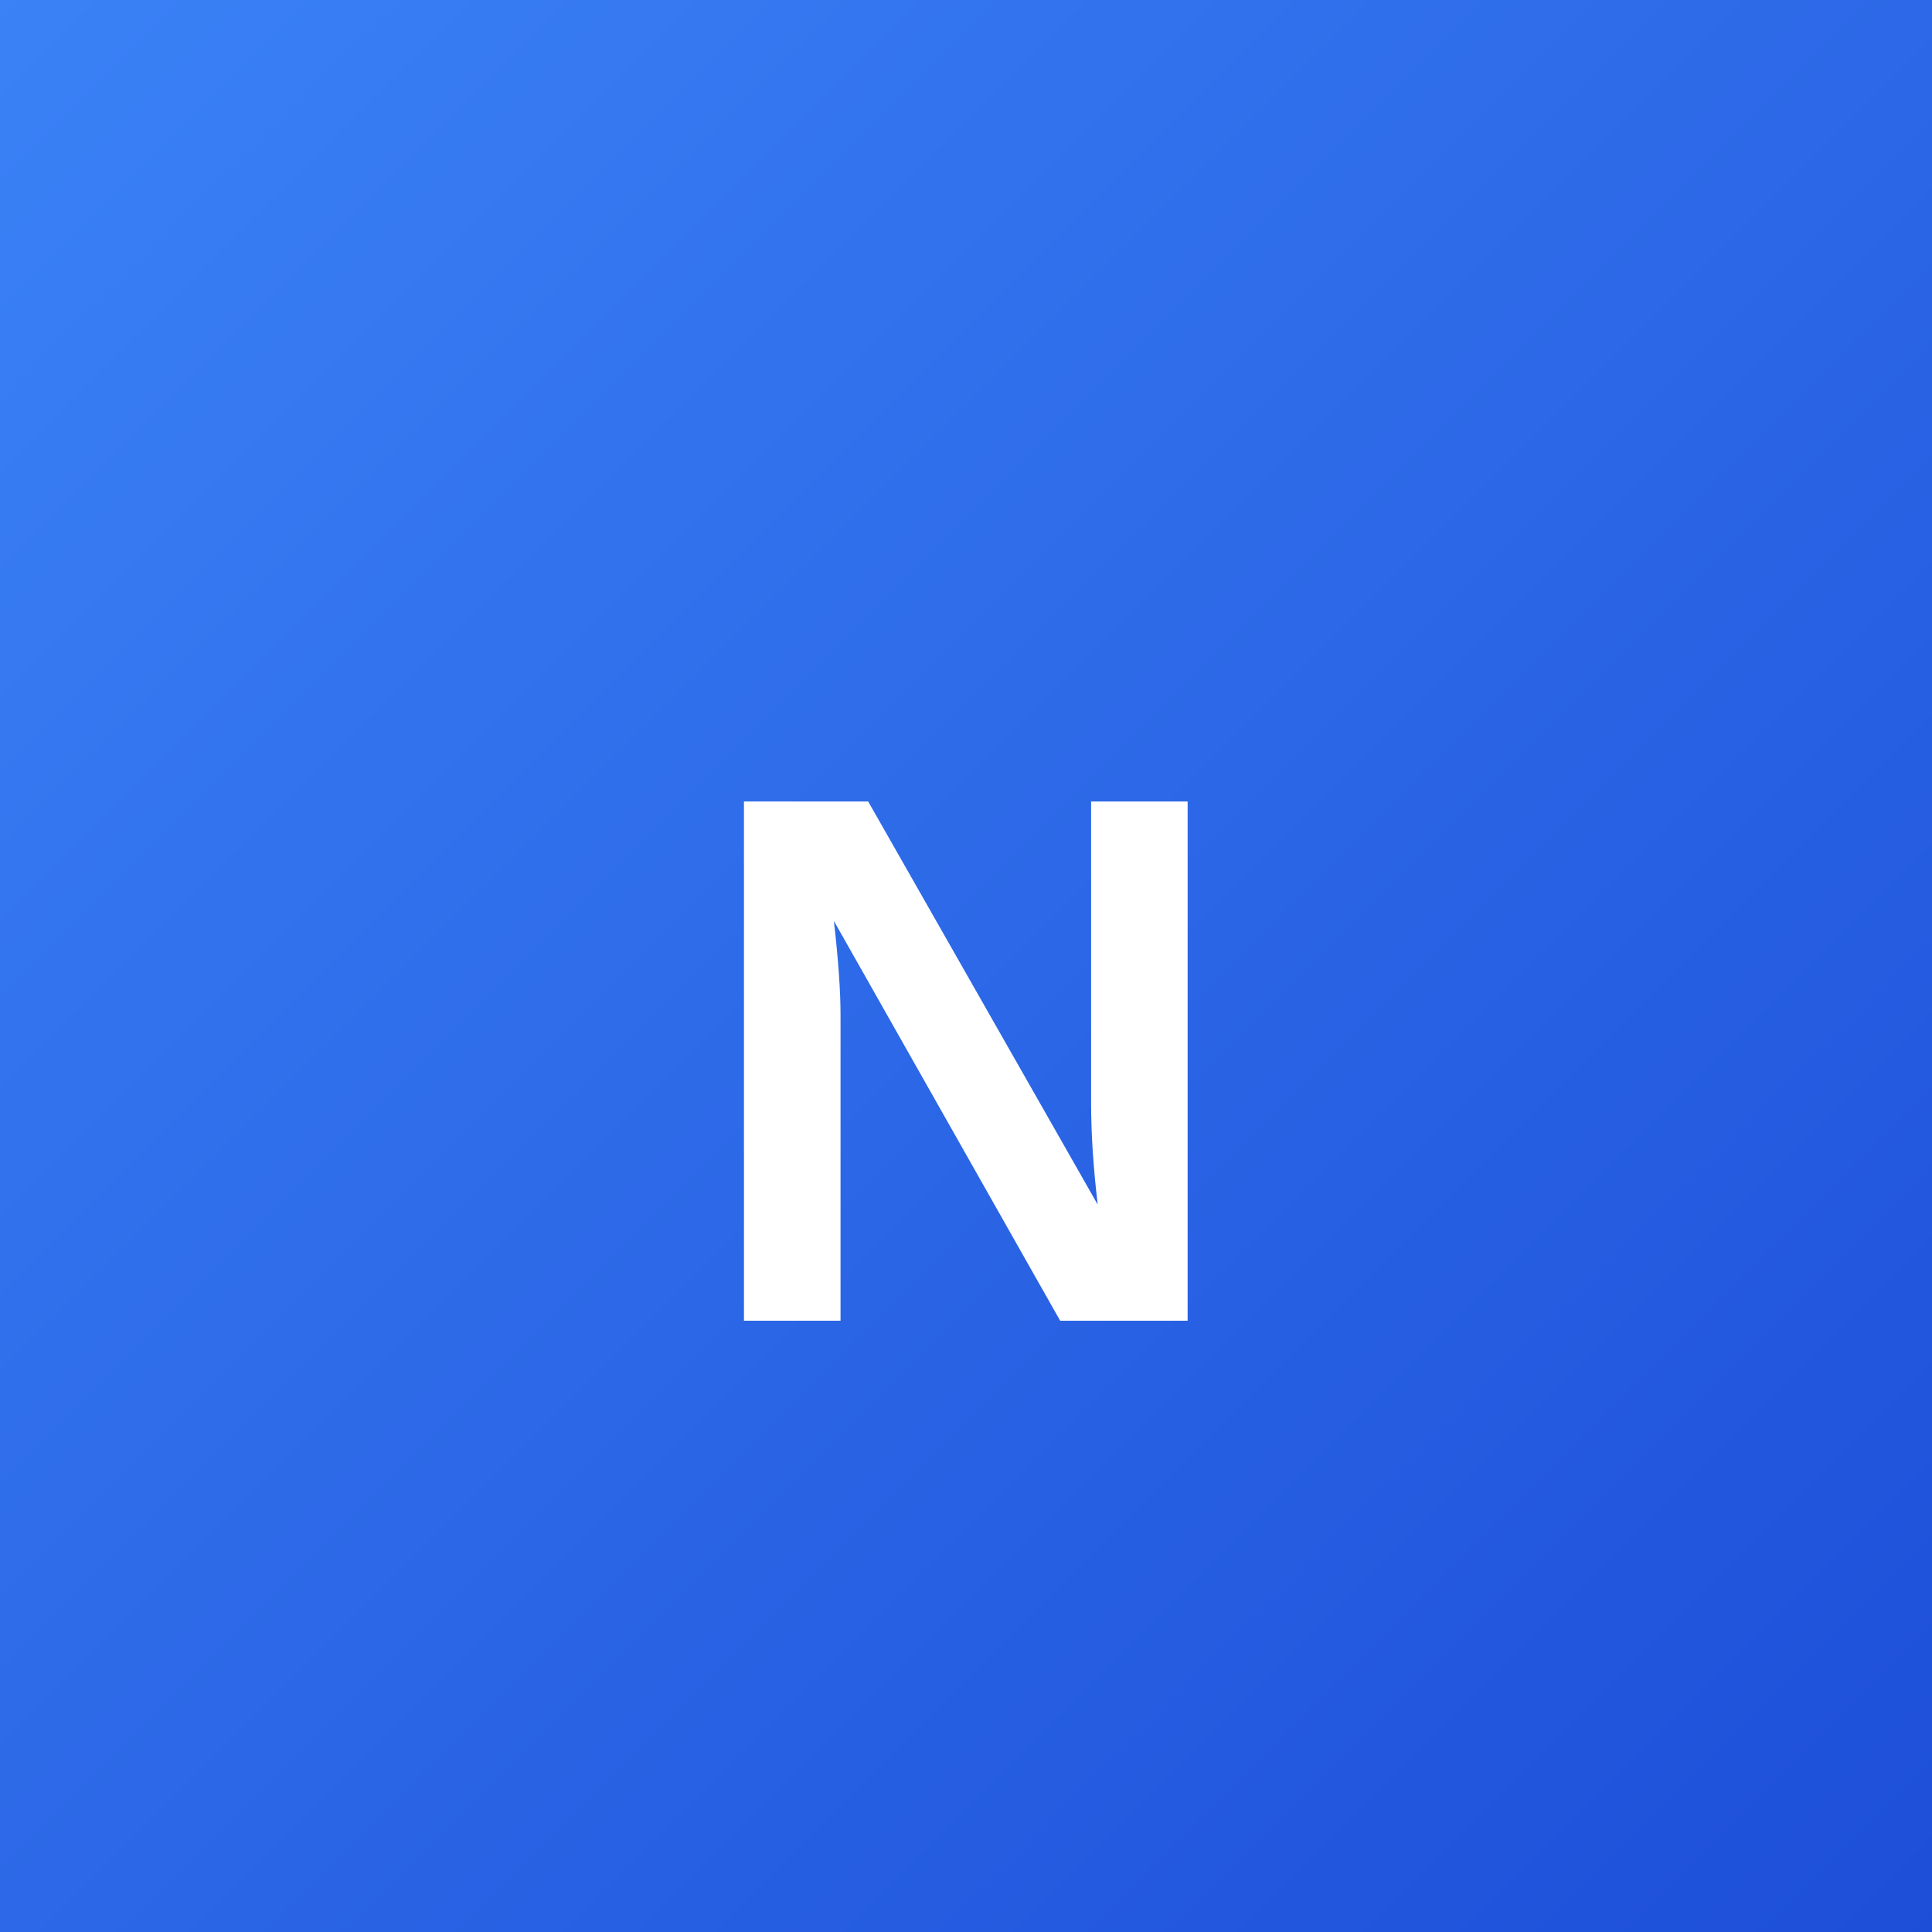
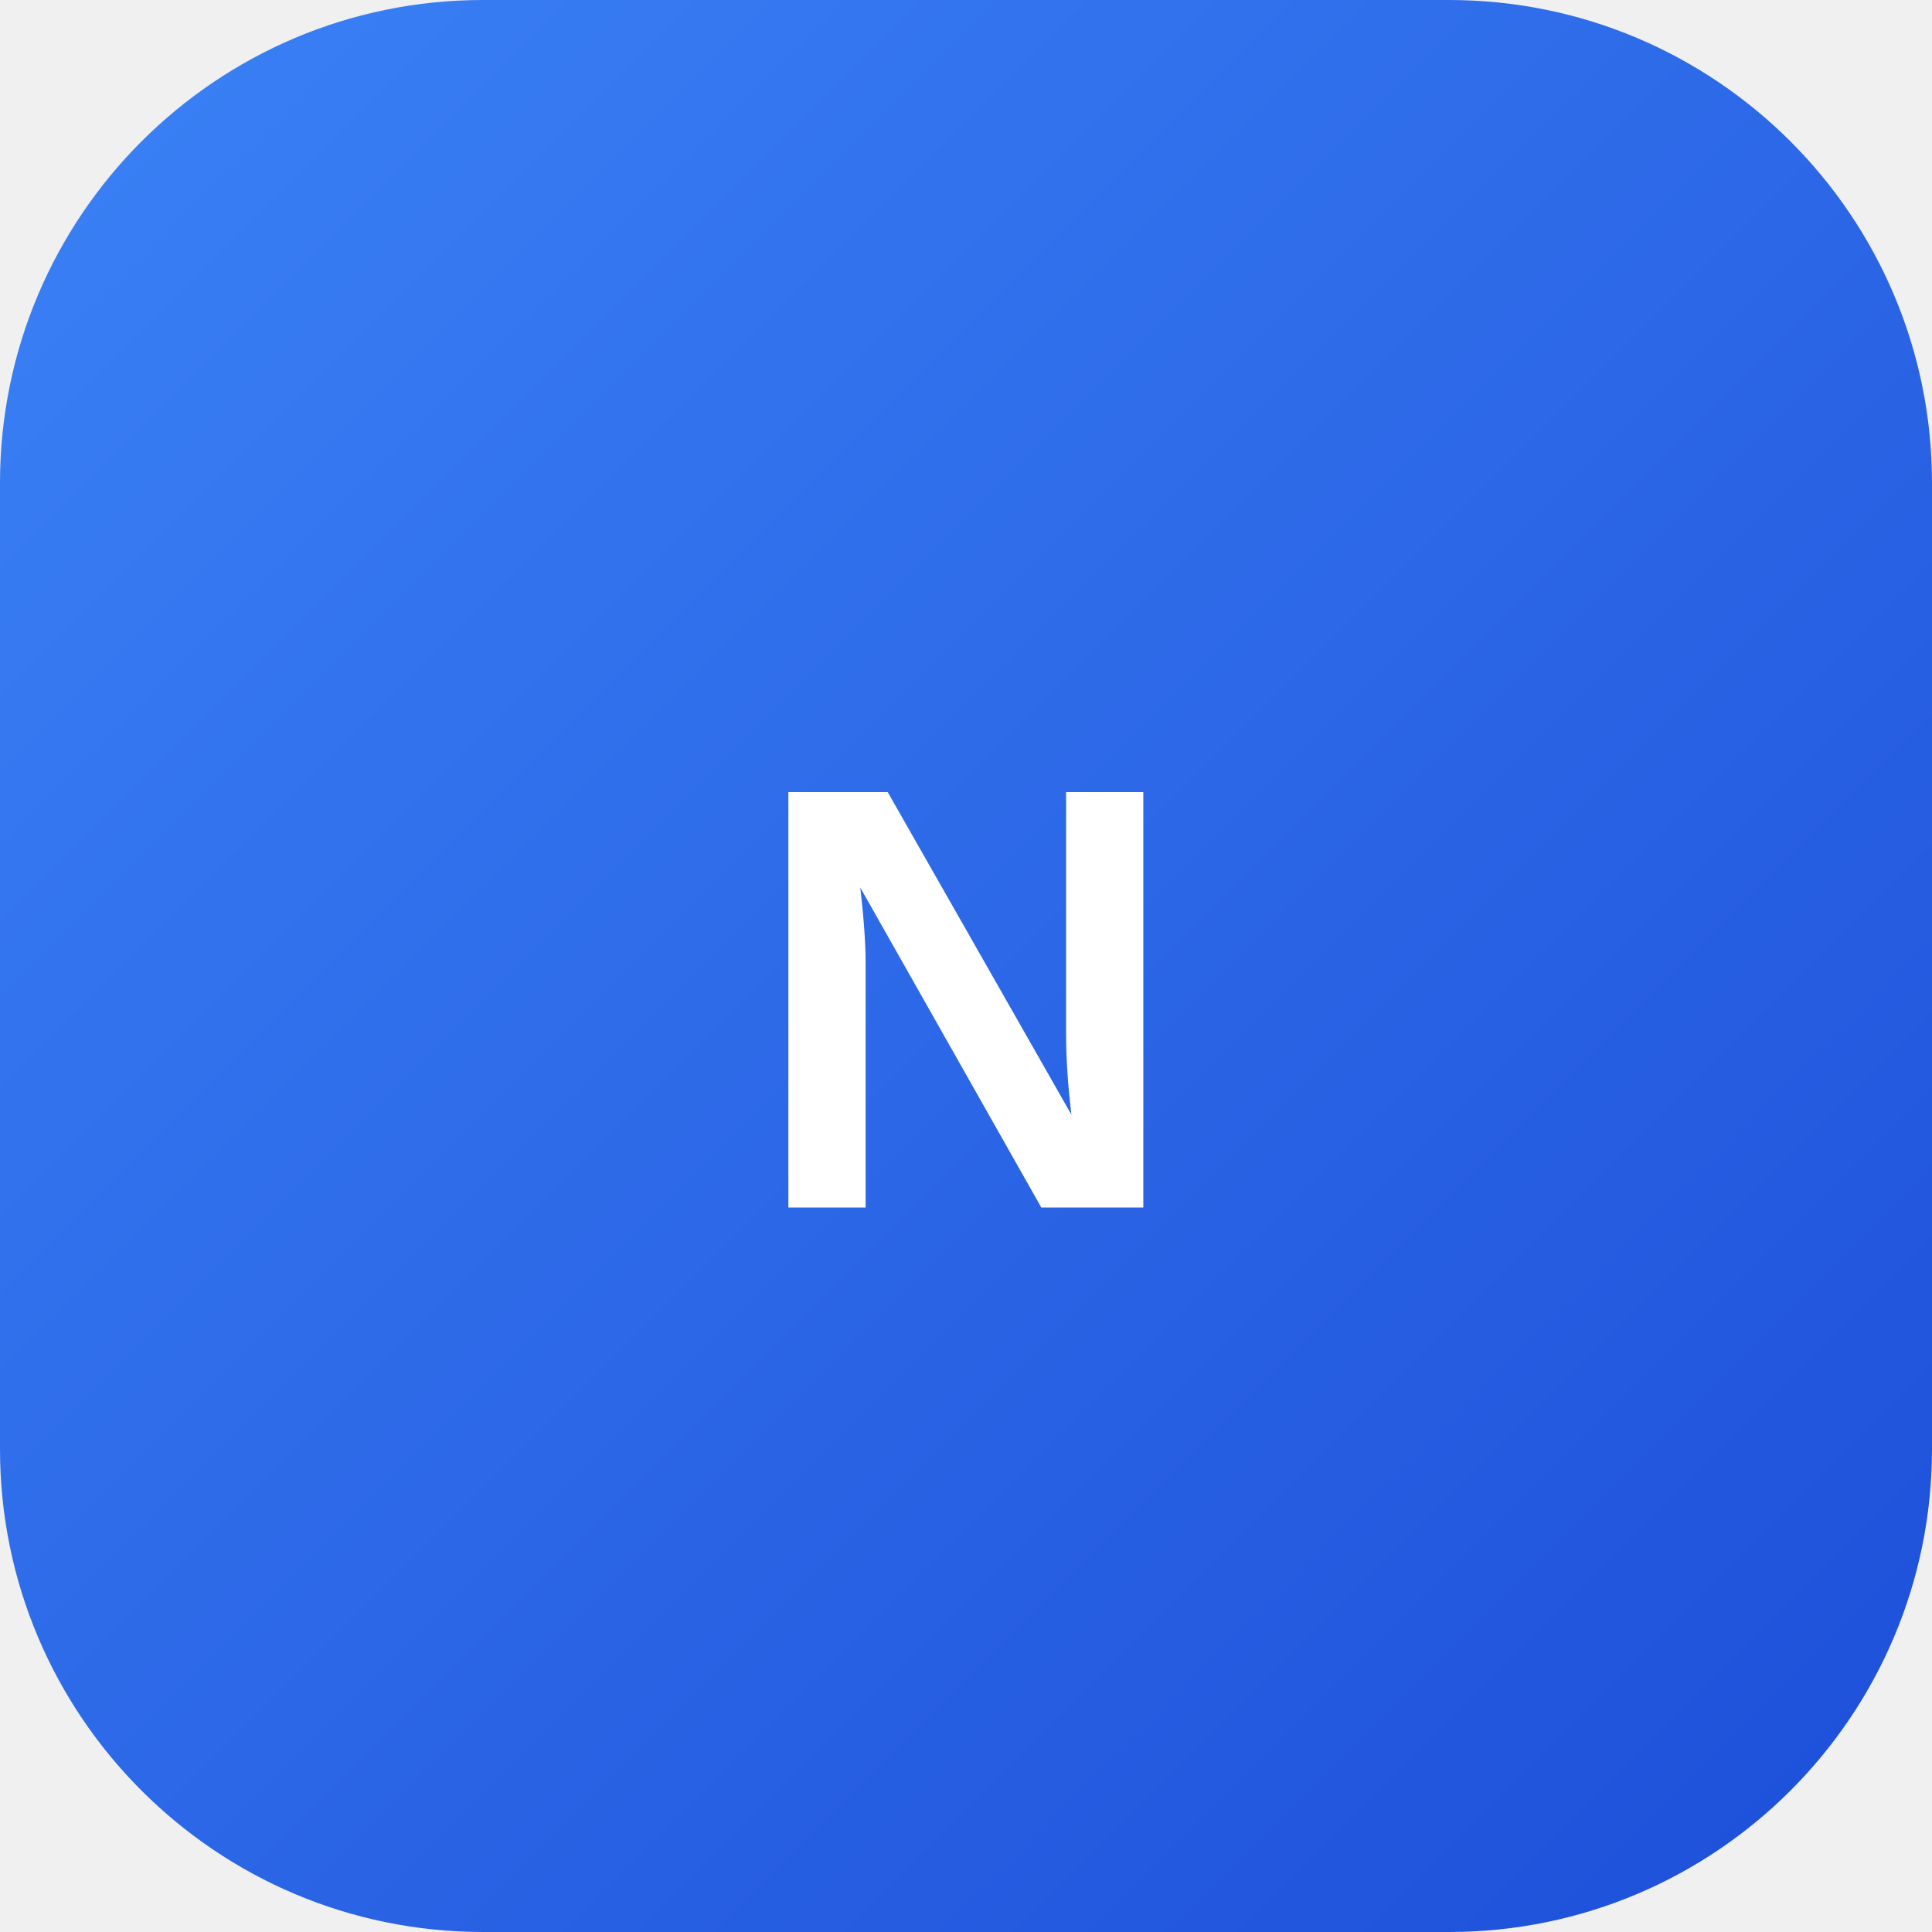
<svg xmlns="http://www.w3.org/2000/svg" width="192" height="192" viewBox="0 0 512 512">
  <defs>
    <linearGradient id="grad192" x1="0%" y1="0%" x2="100%" y2="100%">
      <stop offset="0%" style="stop-color:#3b82f6;stop-opacity:1" />
      <stop offset="100%" style="stop-color:#1d4ed8;stop-opacity:1" />
    </linearGradient>
  </defs>
-   <rect width="512" height="512" fill="url(#grad192)" />
-   <text x="256" y="350" font-family="Arial, sans-serif" font-size="200" font-weight="bold" fill="white" text-anchor="middle">N</text>
+   <rect width="512" height="512" rx="128" fill="url(#grad192)" />
+   <text x="256" y="320" font-family="Arial, sans-serif" font-size="160" font-weight="bold" fill="white" text-anchor="middle">N</text>
</svg>
